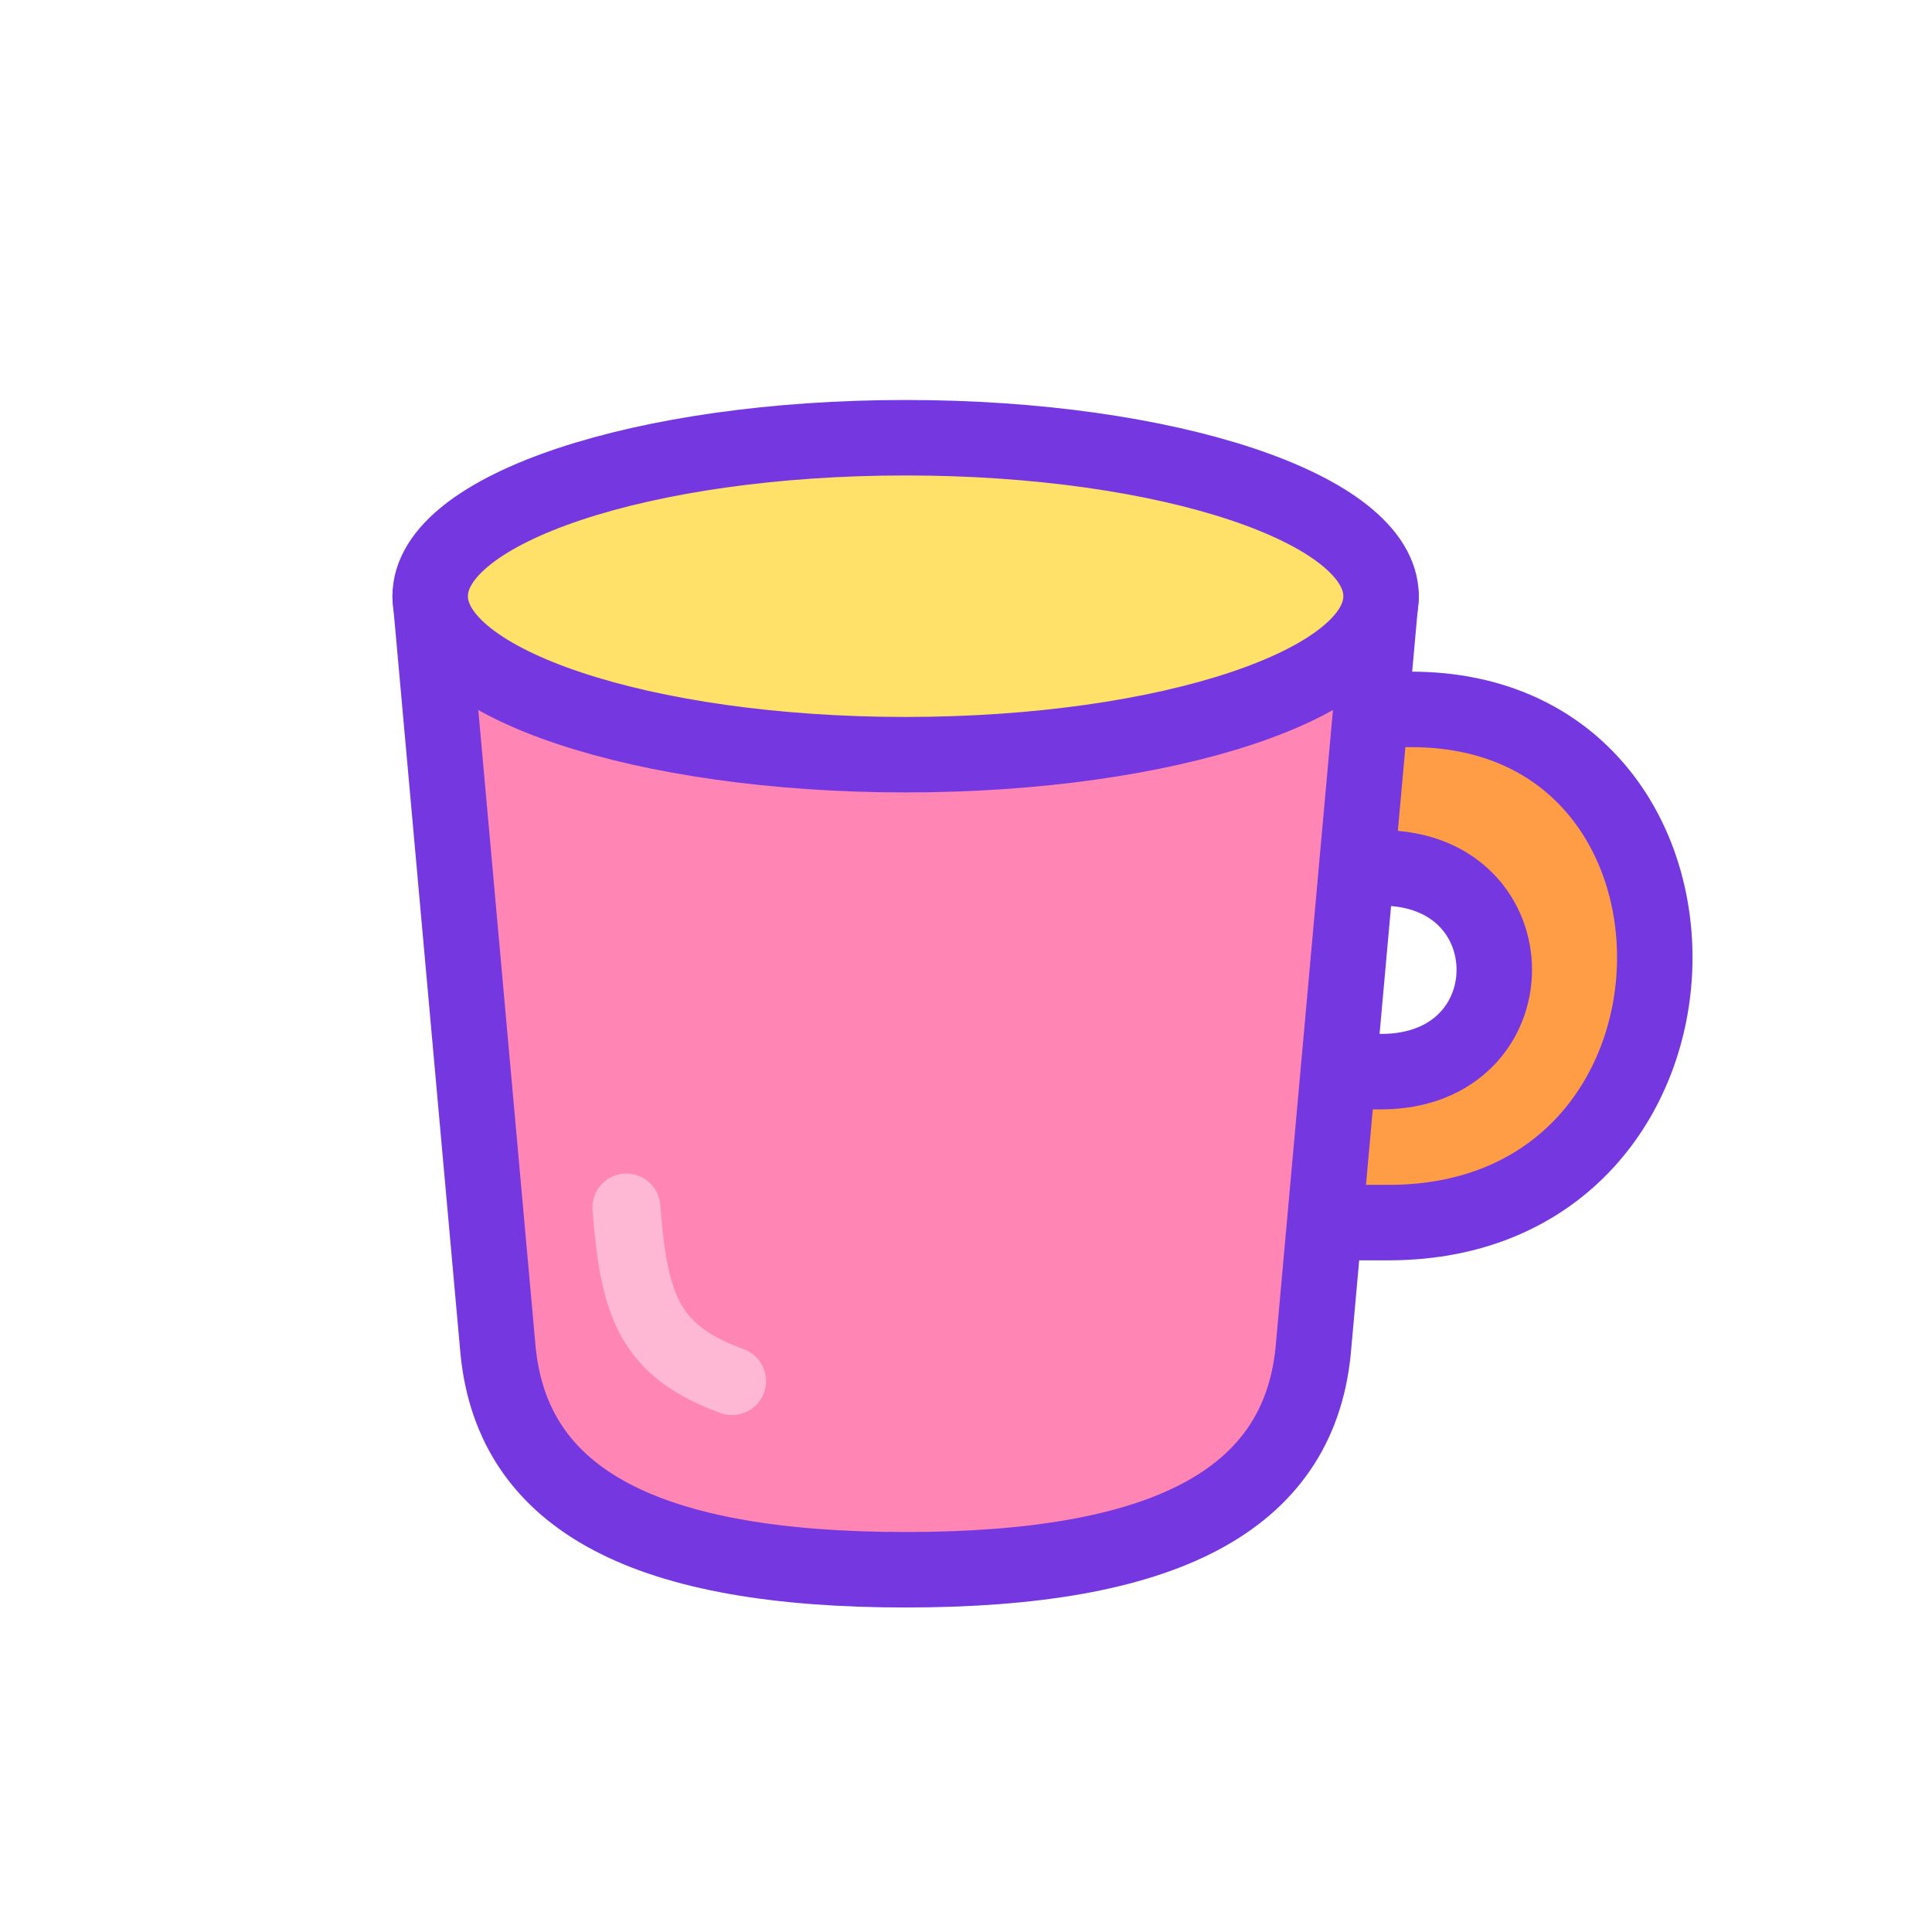
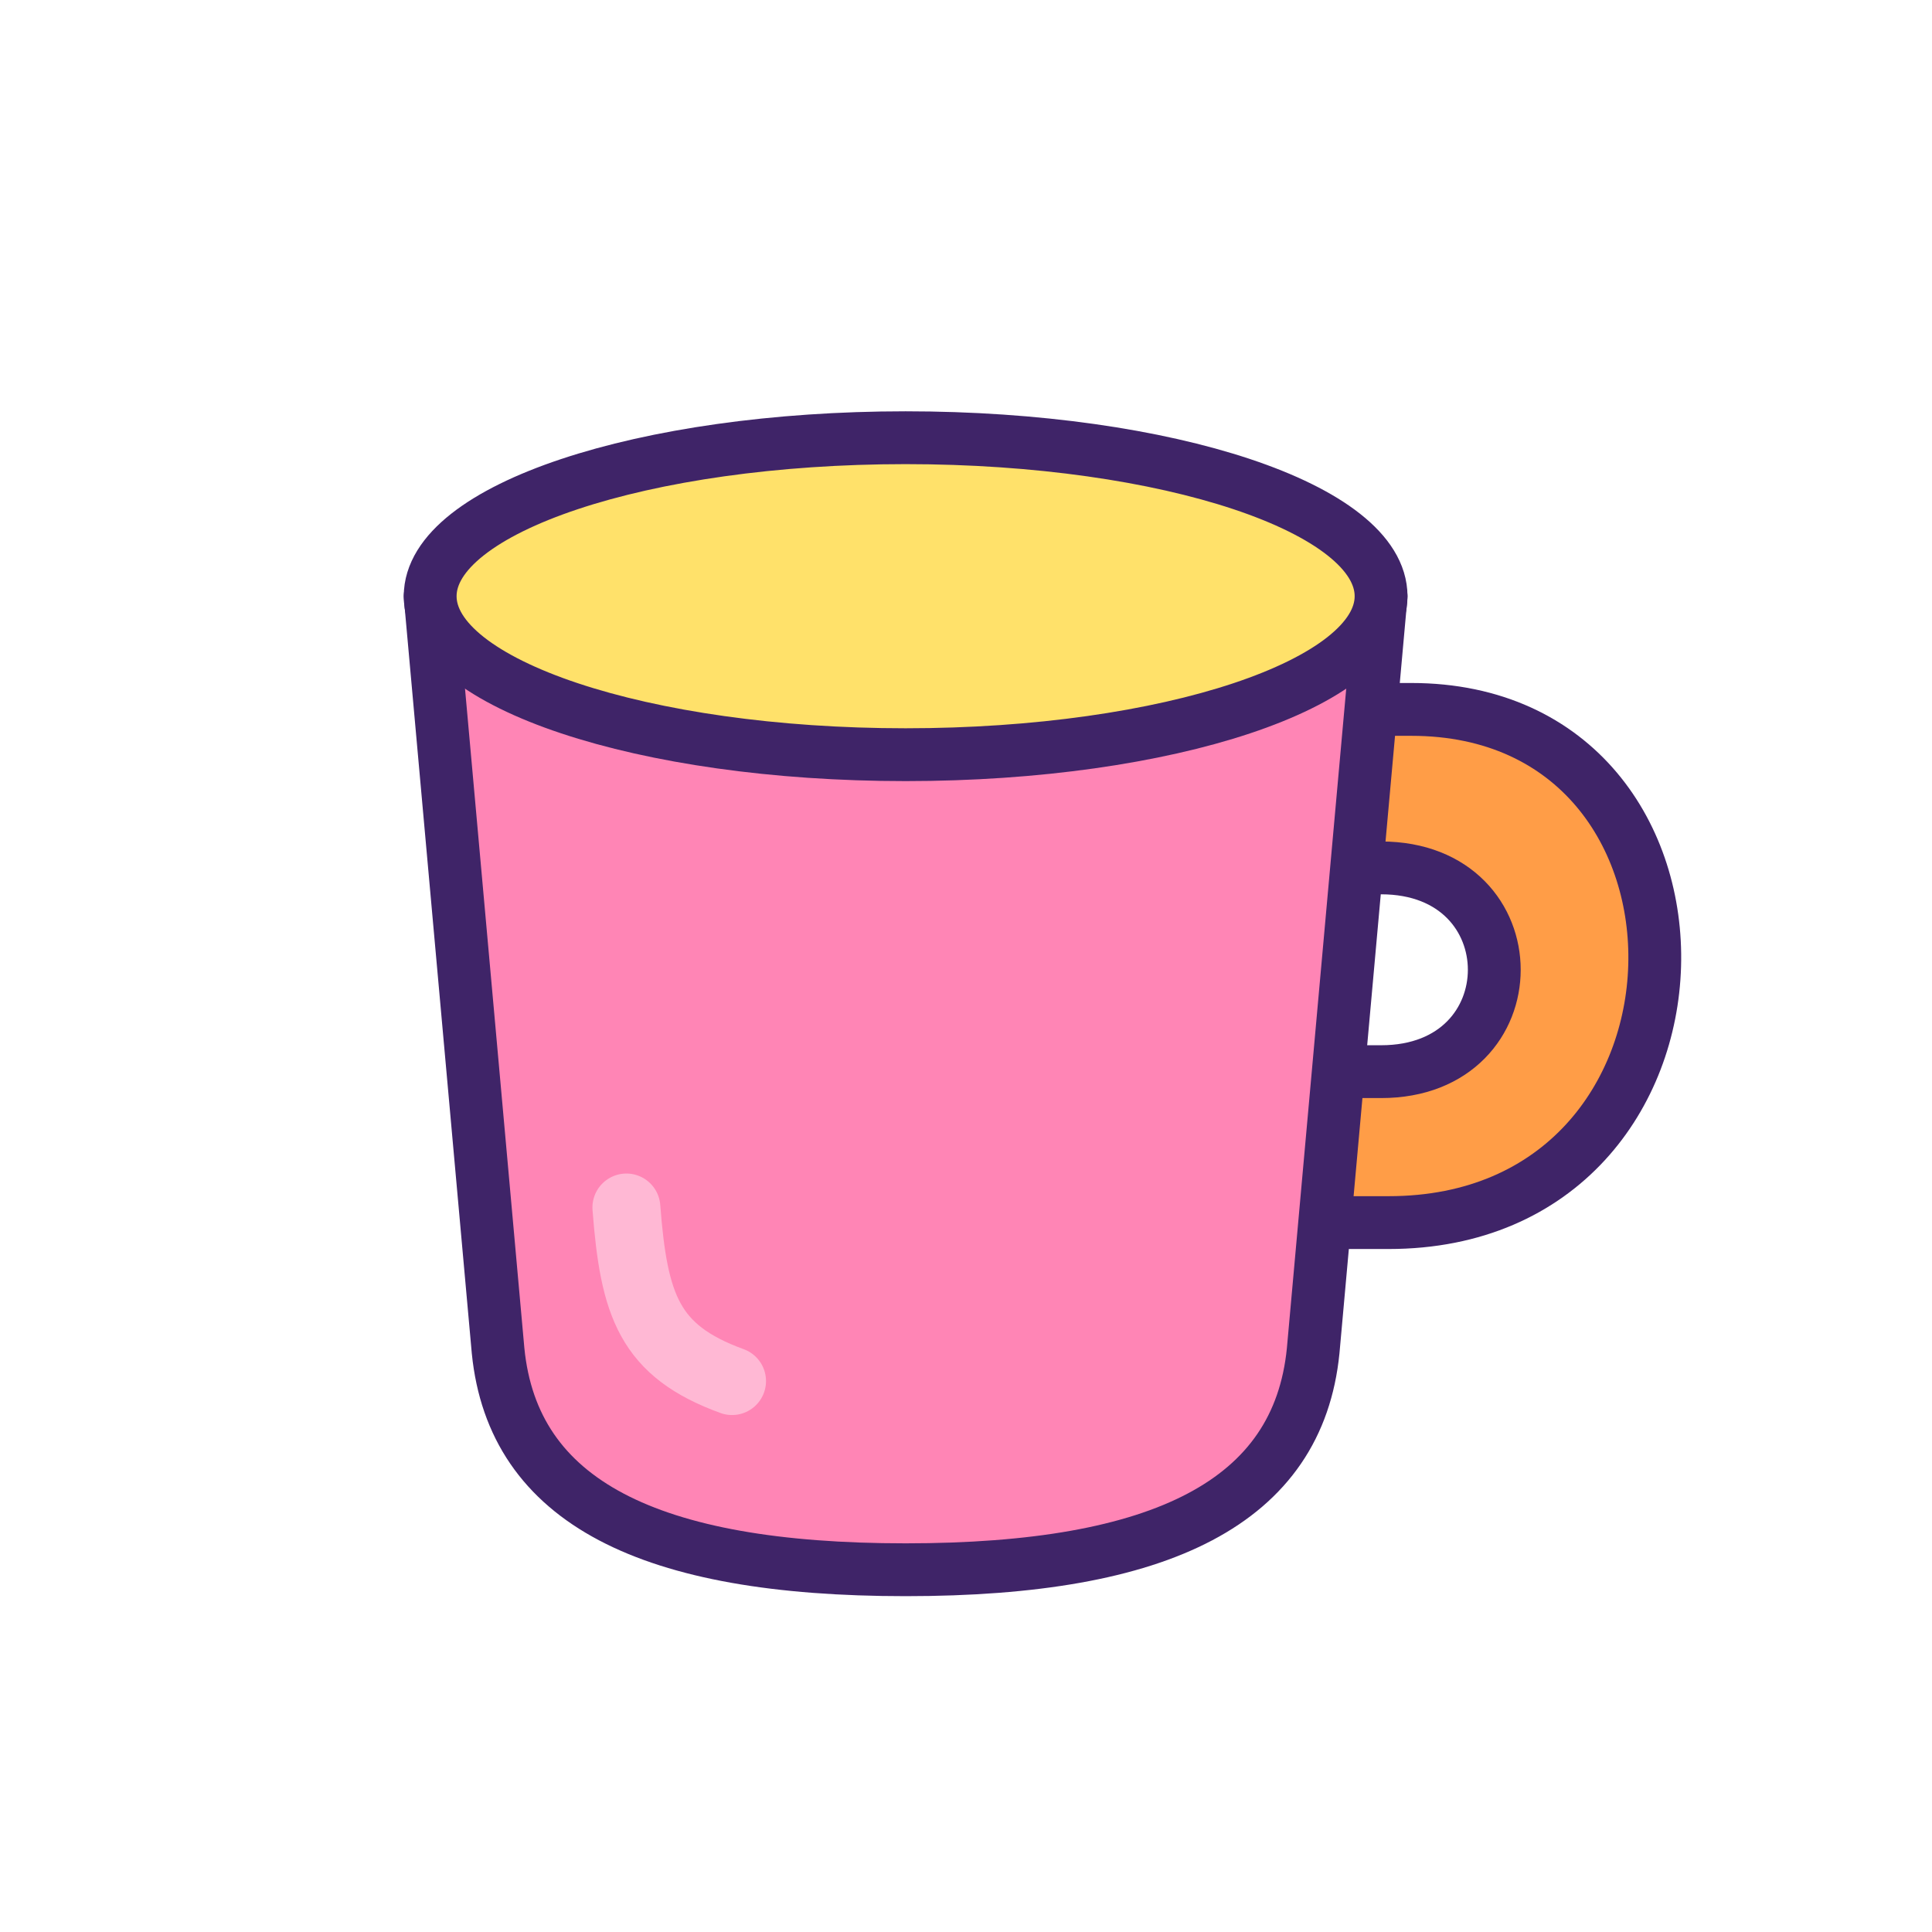
<svg xmlns="http://www.w3.org/2000/svg" viewBox="0 0 256 256" fill="none">
-   <g stroke="#7537df" stroke-width="10" stroke-linecap="round" stroke-linejoin="round">
+   <g stroke="#3f2468" stroke-width="7" stroke-linecap="round" stroke-linejoin="round">
    <path d="M174 94h13c44 0 43 68-3 68h-13v-20h12c20 0 20-27 0-27h-9Z" fill="#ff9d47" />
    <path d="m57 79 9 100c2 20 20 29 54 29s52-9 54-29l9-100" fill="#ff85b5" />
    <ellipse cx="120" cy="79" rx="63" ry="21" fill="#ffe16a" />
    <path d="M83 160c1 13 3 19 14 23" stroke="#ffb8d4" stroke-width="9" />
  </g>
</svg>
